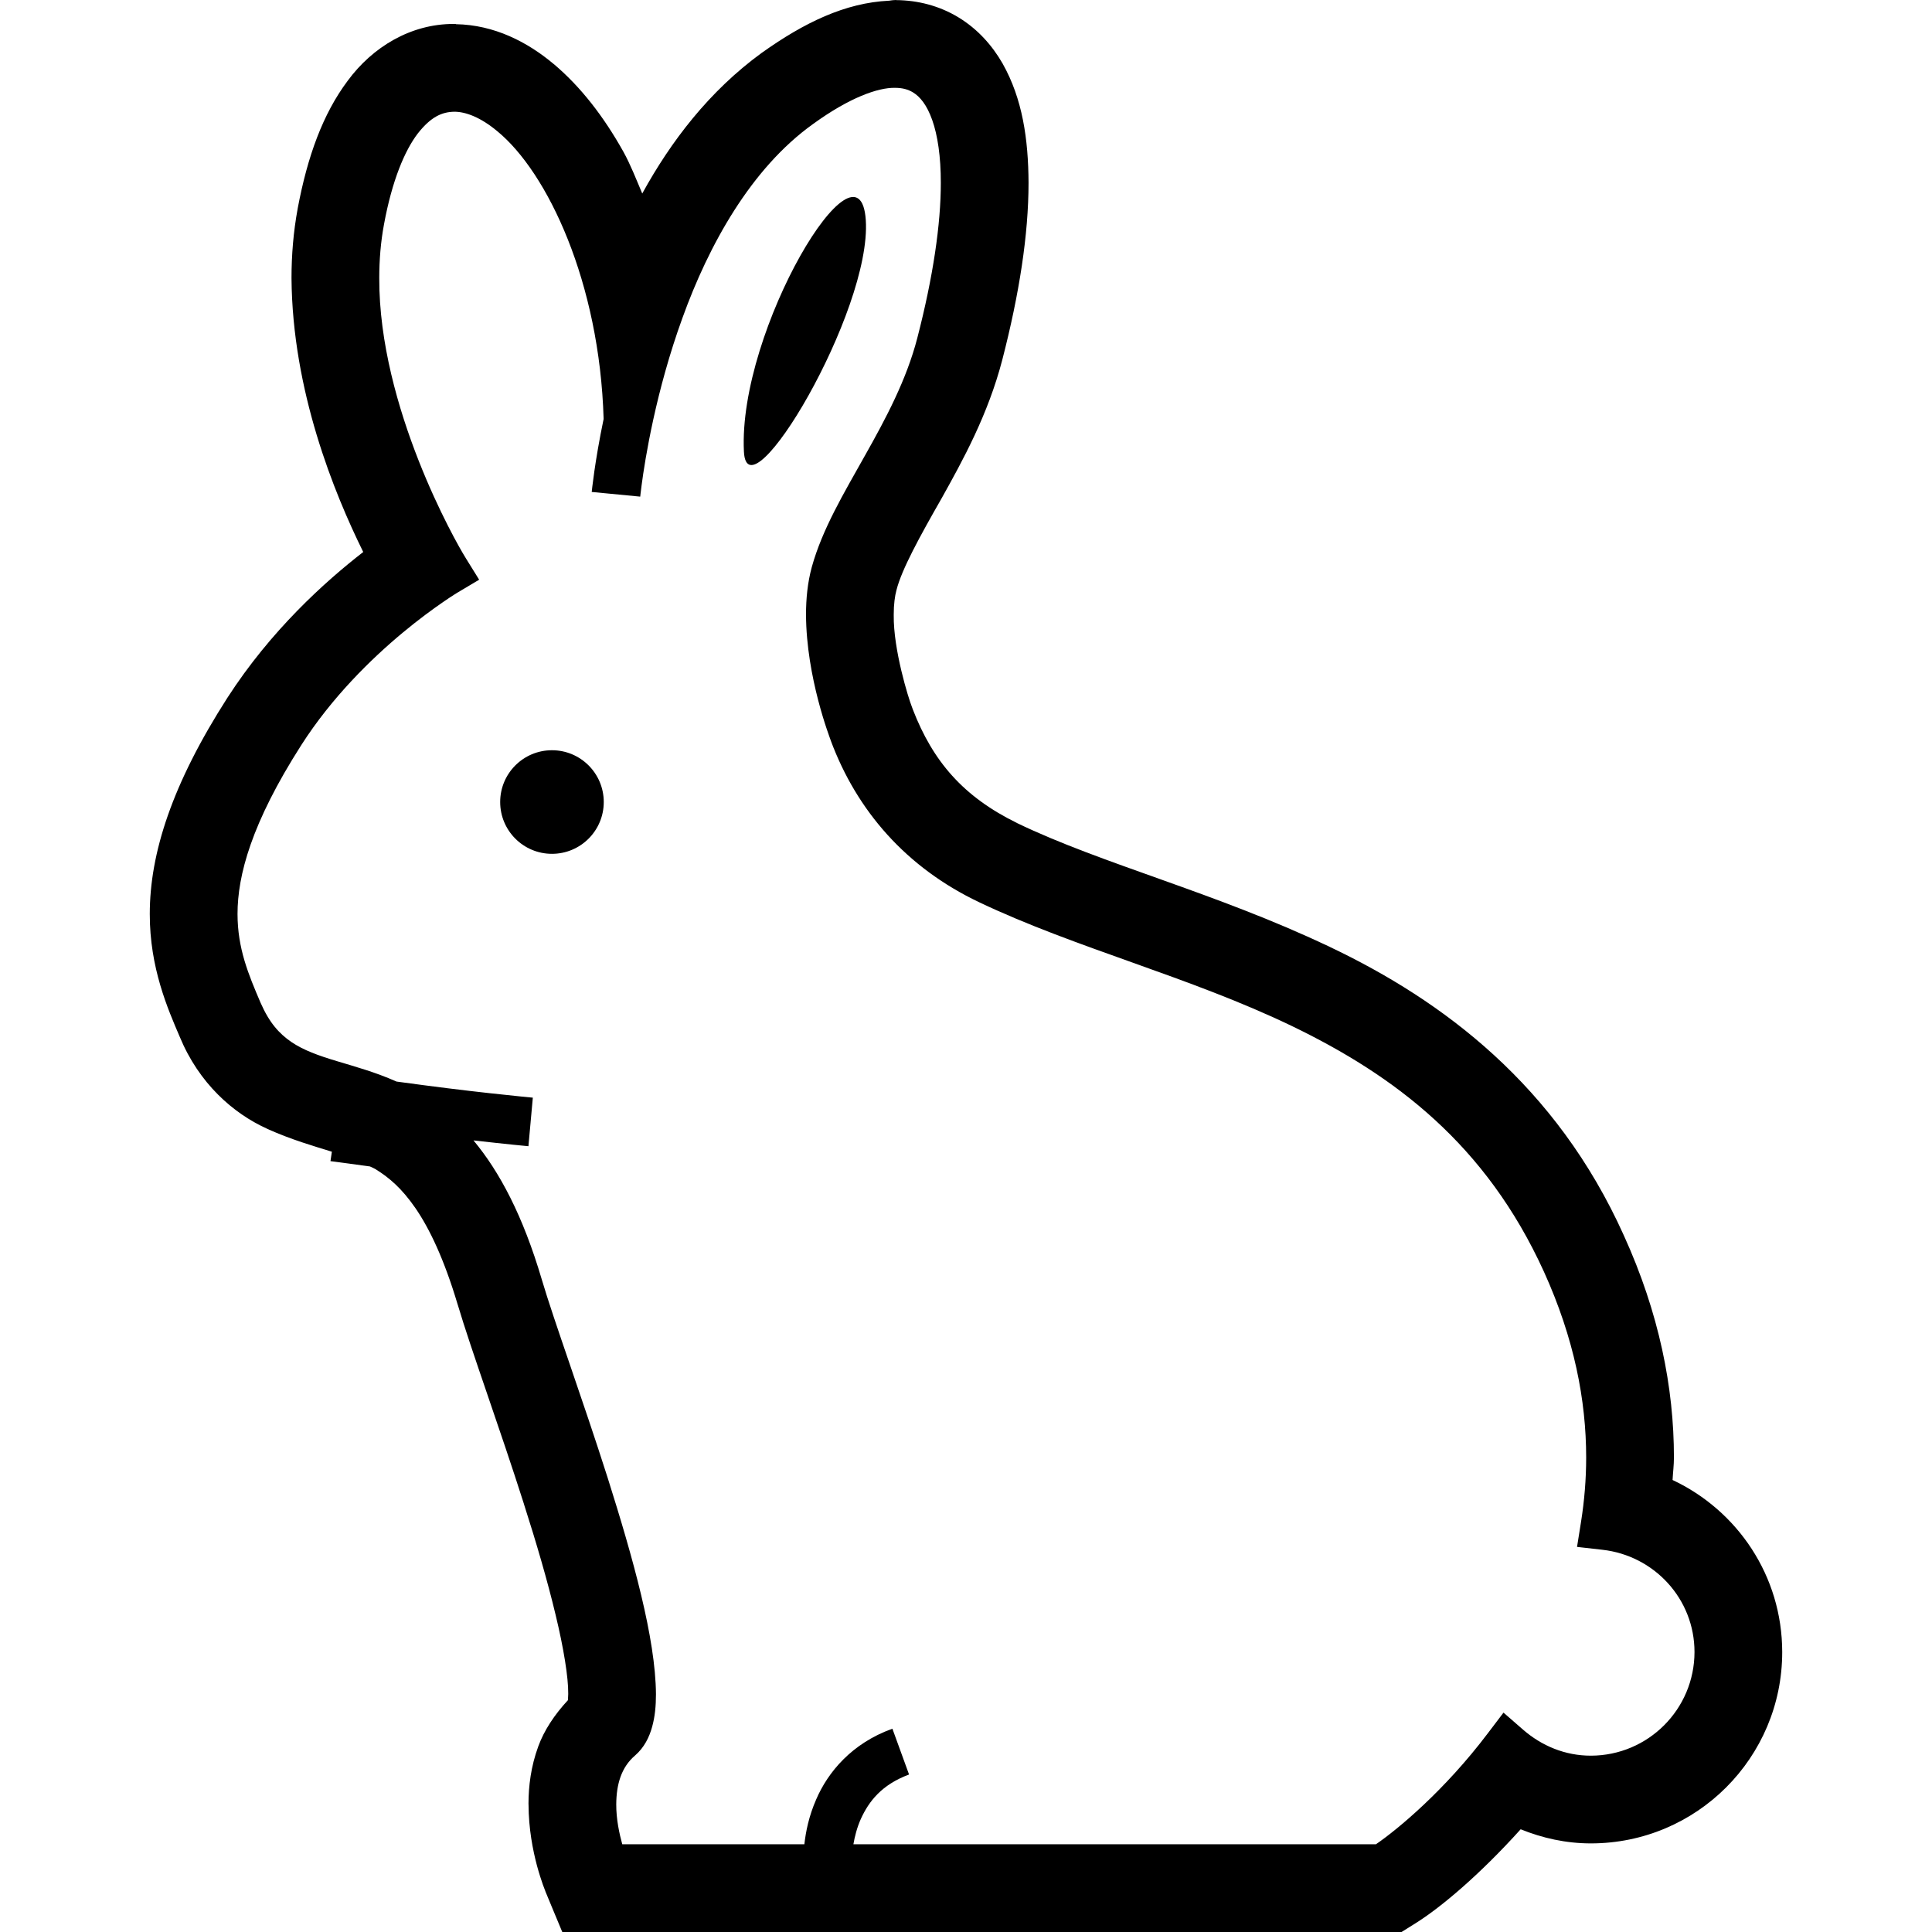
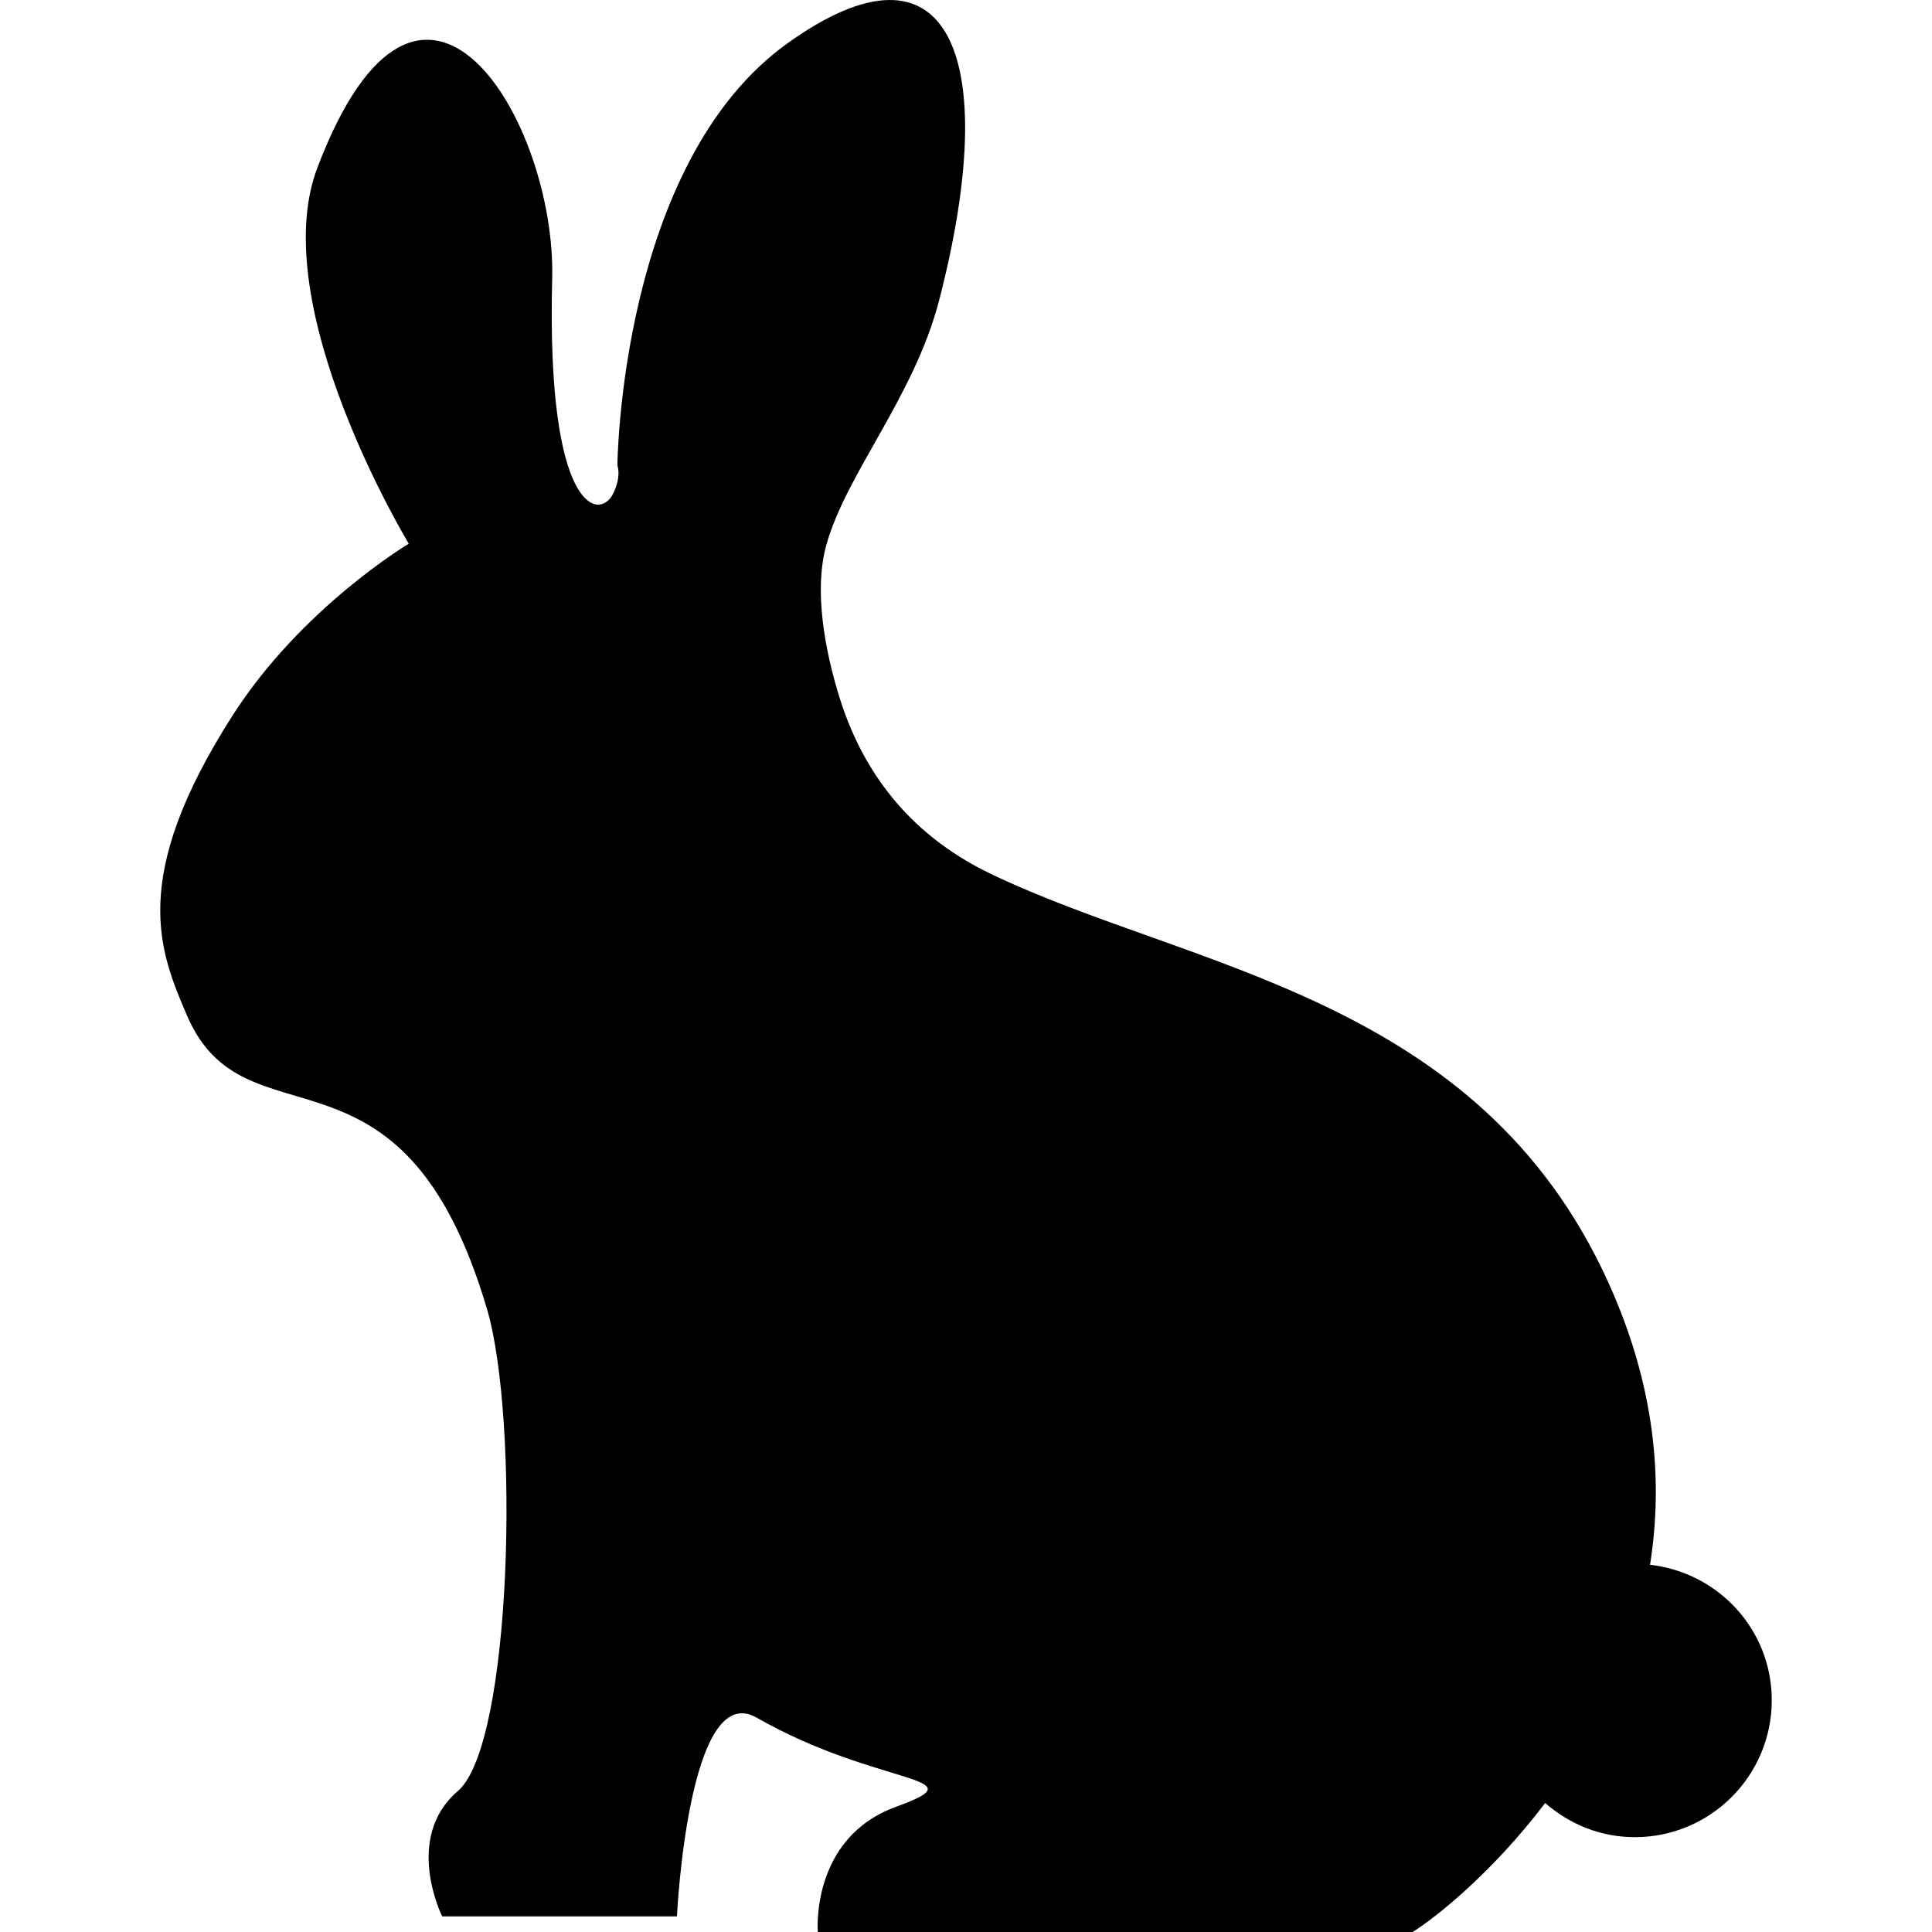
<svg xmlns="http://www.w3.org/2000/svg" height="800px" width="800px" version="1.1" id="_x32_" viewBox="0 0 512 512" xml:space="preserve">
  <style type="text/css">
	.st0{fill:#000000;}
</style>
  <g>
-     <path class="st0" d="M146.278,198.82c-7.586,0-13.725,6.14-13.725,13.725c0,7.587,6.14,13.726,13.725,13.726   c7.578,0,13.725-6.139,13.725-13.726C160.003,204.959,153.855,198.82,146.278,198.82z" />
-     <path class="st0" d="M197.147,119.686c0.886,18.03,33.907-37.134,32.297-61.366C227.817,34.106,195.52,87.389,197.147,119.686z" />
-     <path class="st0" d="M47.704,274.96l-0.036-0.108c-0.009-0.018-0.018-0.063-0.027-0.072c0-0.018-0.009-0.018-0.009-0.018   L47.704,274.96z" />
-     <path class="st0" d="M91.973,21.61l0.126-0.163c0,0,0.019-0.019,0.037-0.036c0,0,0.008-0.028,0.018-0.036L91.973,21.61z" />
-     <path class="st0" d="M376.237,508.98l-0.66,0.417c-0.018,0-0.027,0.027-0.036,0.027L376.237,508.98z" />
-     <polygon class="st0" points="265.557,16.564 265.665,16.782 265.684,16.791  " />
-     <path class="st0" d="M253.983,4.575c0,0,0,0-0.009,0l0.028,0.018L253.983,4.575z" />
-     <path class="st0" d="M443.246,392.214c0.108-2.007,0.362-3.888,0.362-5.995c0.009-18.408-3.916-38.255-13.274-58.816   c-17.912-39.802-47.922-62.199-77.904-76.457l-0.099-0.055l-2.233-1.066l2.017,0.977c-29.865-14.214-60.228-21.872-82.579-32.677   l-0.036-0.028c-14.25-6.988-22.261-16.329-27.578-30.055l-0.018-0.045l-0.036-0.109l-0.154-0.416l-0.063-0.171   c-0.886-2.216-4.919-15.091-4.802-24.287v-0.054v-0.109c-0.008-2.613,0.299-4.945,0.715-6.428l0.018-0.072   c1.375-5.452,6.168-14.169,11.9-24.196l0.018-0.027c5.678-10.172,12.334-22.243,16.113-36.755   c4.539-17.568,6.954-33.238,6.962-46.908c-0.054-11.602-1.609-22.289-6.872-31.62l-0.036-0.063   c-2.712-4.711-6.546-9.078-11.682-12.188c-5.054-3.075-10.796-4.53-16.546-4.566V0.018L237.22,0v0.018   c-0.036,0-0.127,0.009-0.163,0.009V0.018c-0.045,0-0.082,0.009-0.118,0.009c-0.28,0-0.651,0.063-1.292,0.154   c-11.683,0.552-22.532,5.814-33.762,13.816l-0.054,0.036c-13.924,10.154-24.051,23.454-31.628,37.252   c-1.609-3.788-3.12-7.694-5.018-11.112l-0.009-0.018c-5.18-9.25-11.248-17.134-18.427-23.183h-0.009   c-7.016-5.895-15.796-10.389-25.923-10.56V6.366l-0.67-0.019c-11.31,0.009-21.411,6.094-28.01,15.064   c-6.564,8.77-10.634,19.956-13.247,33.834v0.027c-1.14,6.176-1.637,12.351-1.637,18.4v0.046c0.218,29.847,11.284,56.9,19.006,72.57   c-10.209,7.921-24.486,20.787-35.987,38.617l0.561-0.868l-0.57,0.878c-14.675,22.884-20.57,41.23-20.57,57.297   c-0.018,14.313,4.792,25.19,7.948,32.569c5.072,12.279,14.096,20.272,23.174,24.359v0.018c6.447,2.884,12.179,4.521,17.134,6.058   l-0.37,2.496l10.47,1.41c0.778,0.362,1.375,0.642,1.61,0.795l0.018,0.028c3.472,2.169,6.781,4.945,10.461,10.28   c3.644,5.326,7.514,13.31,11.13,25.426l0.019,0.045c3.643,12.27,11.049,32.415,17.595,52.976v0.027   c3.237,10.082,6.221,20.299,8.354,29.232c2.152,8.879,3.39,16.673,3.346,20.815v0.199v0.054l-0.073,1.565   c-3.552,3.825-6.329,8.02-7.866,12.26c-1.953,5.335-2.577,10.551-2.586,15.144l0.01,0.299v-0.064   c0.027,6.474,1.14,12.071,2.233,16.203c0.561,2.062,1.121,3.77,1.555,5.009l0.552,1.456h0.008l0.136,0.406l1.808,4.368l2.649,6.356   h64.36h4.982h153.077l4.087-2.559l0.063-0.044c6.312-4.014,16.438-12.433,27.415-24.621c5.732,2.324,11.98,3.743,18.607,3.743   c28.03-0.009,50.698-22.704,50.707-50.698C472.288,417.532,460.353,400.244,443.246,392.214z M421.6,465.272   c-6.853,0-13.02-2.604-17.939-6.863l-5.216-4.548l-4.178,5.506c-11.41,15.1-23.826,25.408-29.621,29.377H226.162   c0.353-2.053,0.94-4.394,1.971-6.709c2.143-4.693,5.524-9.069,12.776-11.772l-4.412-12.134   c-10.805,3.861-17.126,11.592-20.182,18.699c-1.963,4.466-2.776,8.59-3.147,11.917h-48.265c-0.778-2.812-1.609-6.646-1.591-10.579   c0.036-5.29,1.32-9.801,4.973-12.93l0.985-0.85l-0.968,0.832c2.442-2.116,3.762-4.855,4.512-7.559   c0.76-2.731,1.022-5.588,1.022-8.662c-0.091-14.81-6.103-36.167-12.803-57.379c-6.709-21.059-14.25-41.664-17.451-52.524   c-5.009-16.972-11.175-28.545-18.102-36.872c8.843,1.004,14.512,1.537,14.558,1.537l1.167-12.867   c-0.009,0-4.367-0.406-11.583-1.202c-6.348-0.696-14.937-1.745-24.54-3.066c-5.678-2.523-11.122-3.996-15.751-5.398   c-4.91-1.465-8.952-2.929-12.134-5.1c-3.192-2.206-5.806-5.036-8.156-10.416c-3.218-7.523-6.085-14.35-6.094-23.5   c0-10.19,3.653-24.041,16.899-44.756c8.056-12.605,18.508-22.84,26.917-29.821c4.214-3.499,7.902-6.184,10.525-7.992   c1.302-0.905,2.332-1.574,3.038-2.026l0.778-0.488l0.226-0.136l5.651-3.363l-3.472-5.597l-0.216-0.362   c-2.442-3.888-22.912-39.766-22.785-73.998c0-4.792,0.388-9.548,1.248-14.177c2.152-11.7,5.515-19.603,8.951-24.106   c3.544-4.52,6.474-5.705,9.638-5.777c3.047-0.027,7.052,1.492,11.456,5.172c13.292,10.896,27.108,40.064,28.165,76.25   c-2.387,11.456-3.129,19.168-3.156,19.34l12.858,1.239c0,0,0.099-1.013,0.361-2.992c0.905-6.935,3.807-25.065,10.824-44.359   c6.971-19.322,18.138-39.594,34.594-51.384c9.674-7.026,17.225-9.675,21.692-9.602c2.089,0,3.526,0.442,4.8,1.202   c1.854,1.121,3.69,3.301,5.118,7.352c1.419,4.005,2.279,9.665,2.269,16.637c0.01,10.868-2.026,24.883-6.221,41.067   c-2.839,11.022-8.3,21.303-13.888,31.203c-5.551,9.928-11.275,19.404-14.087,29.548c-1.121,4.132-1.528,8.391-1.528,12.568   c0.063,16.737,6.366,32.777,6.564,33.392h-0.009c6.908,18.599,19.982,33.662,39.332,42.858   c25.643,12.198,55.679,19.711,82.886,32.812c27.216,13.147,51.394,31.294,66.783,65.101c8.047,17.74,11.184,34.115,11.194,49.205   c0,5.878-0.489,11.556-1.356,17.053l-1.066,6.673l6.726,0.76c13.734,1.537,24.413,13.029,24.404,27.116   C449.033,452.966,436.772,465.245,421.6,465.272z" />
-     <polygon class="st0" points="430.335,327.403 430.335,327.403 430.344,327.421  " />
+     <path class="st0" d="M437.276,414.686c3.512-22.157,1.446-47.289-11.063-74.848c-34.439-75.922-110.485-82.832-163.496-108.181   c-19.172-9.162-31.711-23.624-38.612-42.062c0,0-10.216-26.454-5.185-44.933c5.185-19.017,23.324-39.438,29.966-65.096   c16.703-64.529,2.882-99.092-40.337-67.99c-44.324,31.929-44.933,111.776-44.933,111.776s1.157,2.872-1.147,7.5   c-3.626,7.293-17.715,4.814-16.135-57.05c1.064-41.534-34.573-101.973-62.214-29.387c-13.986,36.68,24.212,99.67,24.212,99.67   s-28.344,16.868-46.689,45.512C34,232.804,42.285,252.14,49.546,269.101c15.556,36.299,57.029,1.725,79.506,77.772   c8.594,29.056,6.797,115.34-7.727,127.786c-14.523,12.457-4.142,33.2-4.142,33.2h62.215c0,0,2.996-63.02,21.092-52.681   c32.27,18.428,59.788,15.34,36.98,23.634C214.664,487.096,216.73,512,216.73,512h157.639c6.229-3.905,21.186-15.814,35.12-34.181   c6.384,5.568,14.616,9.049,23.748,9.049c20.06,0,36.298-16.258,36.298-36.298C469.534,431.915,455.392,416.71,437.276,414.686z" />
  </g>
</svg>
